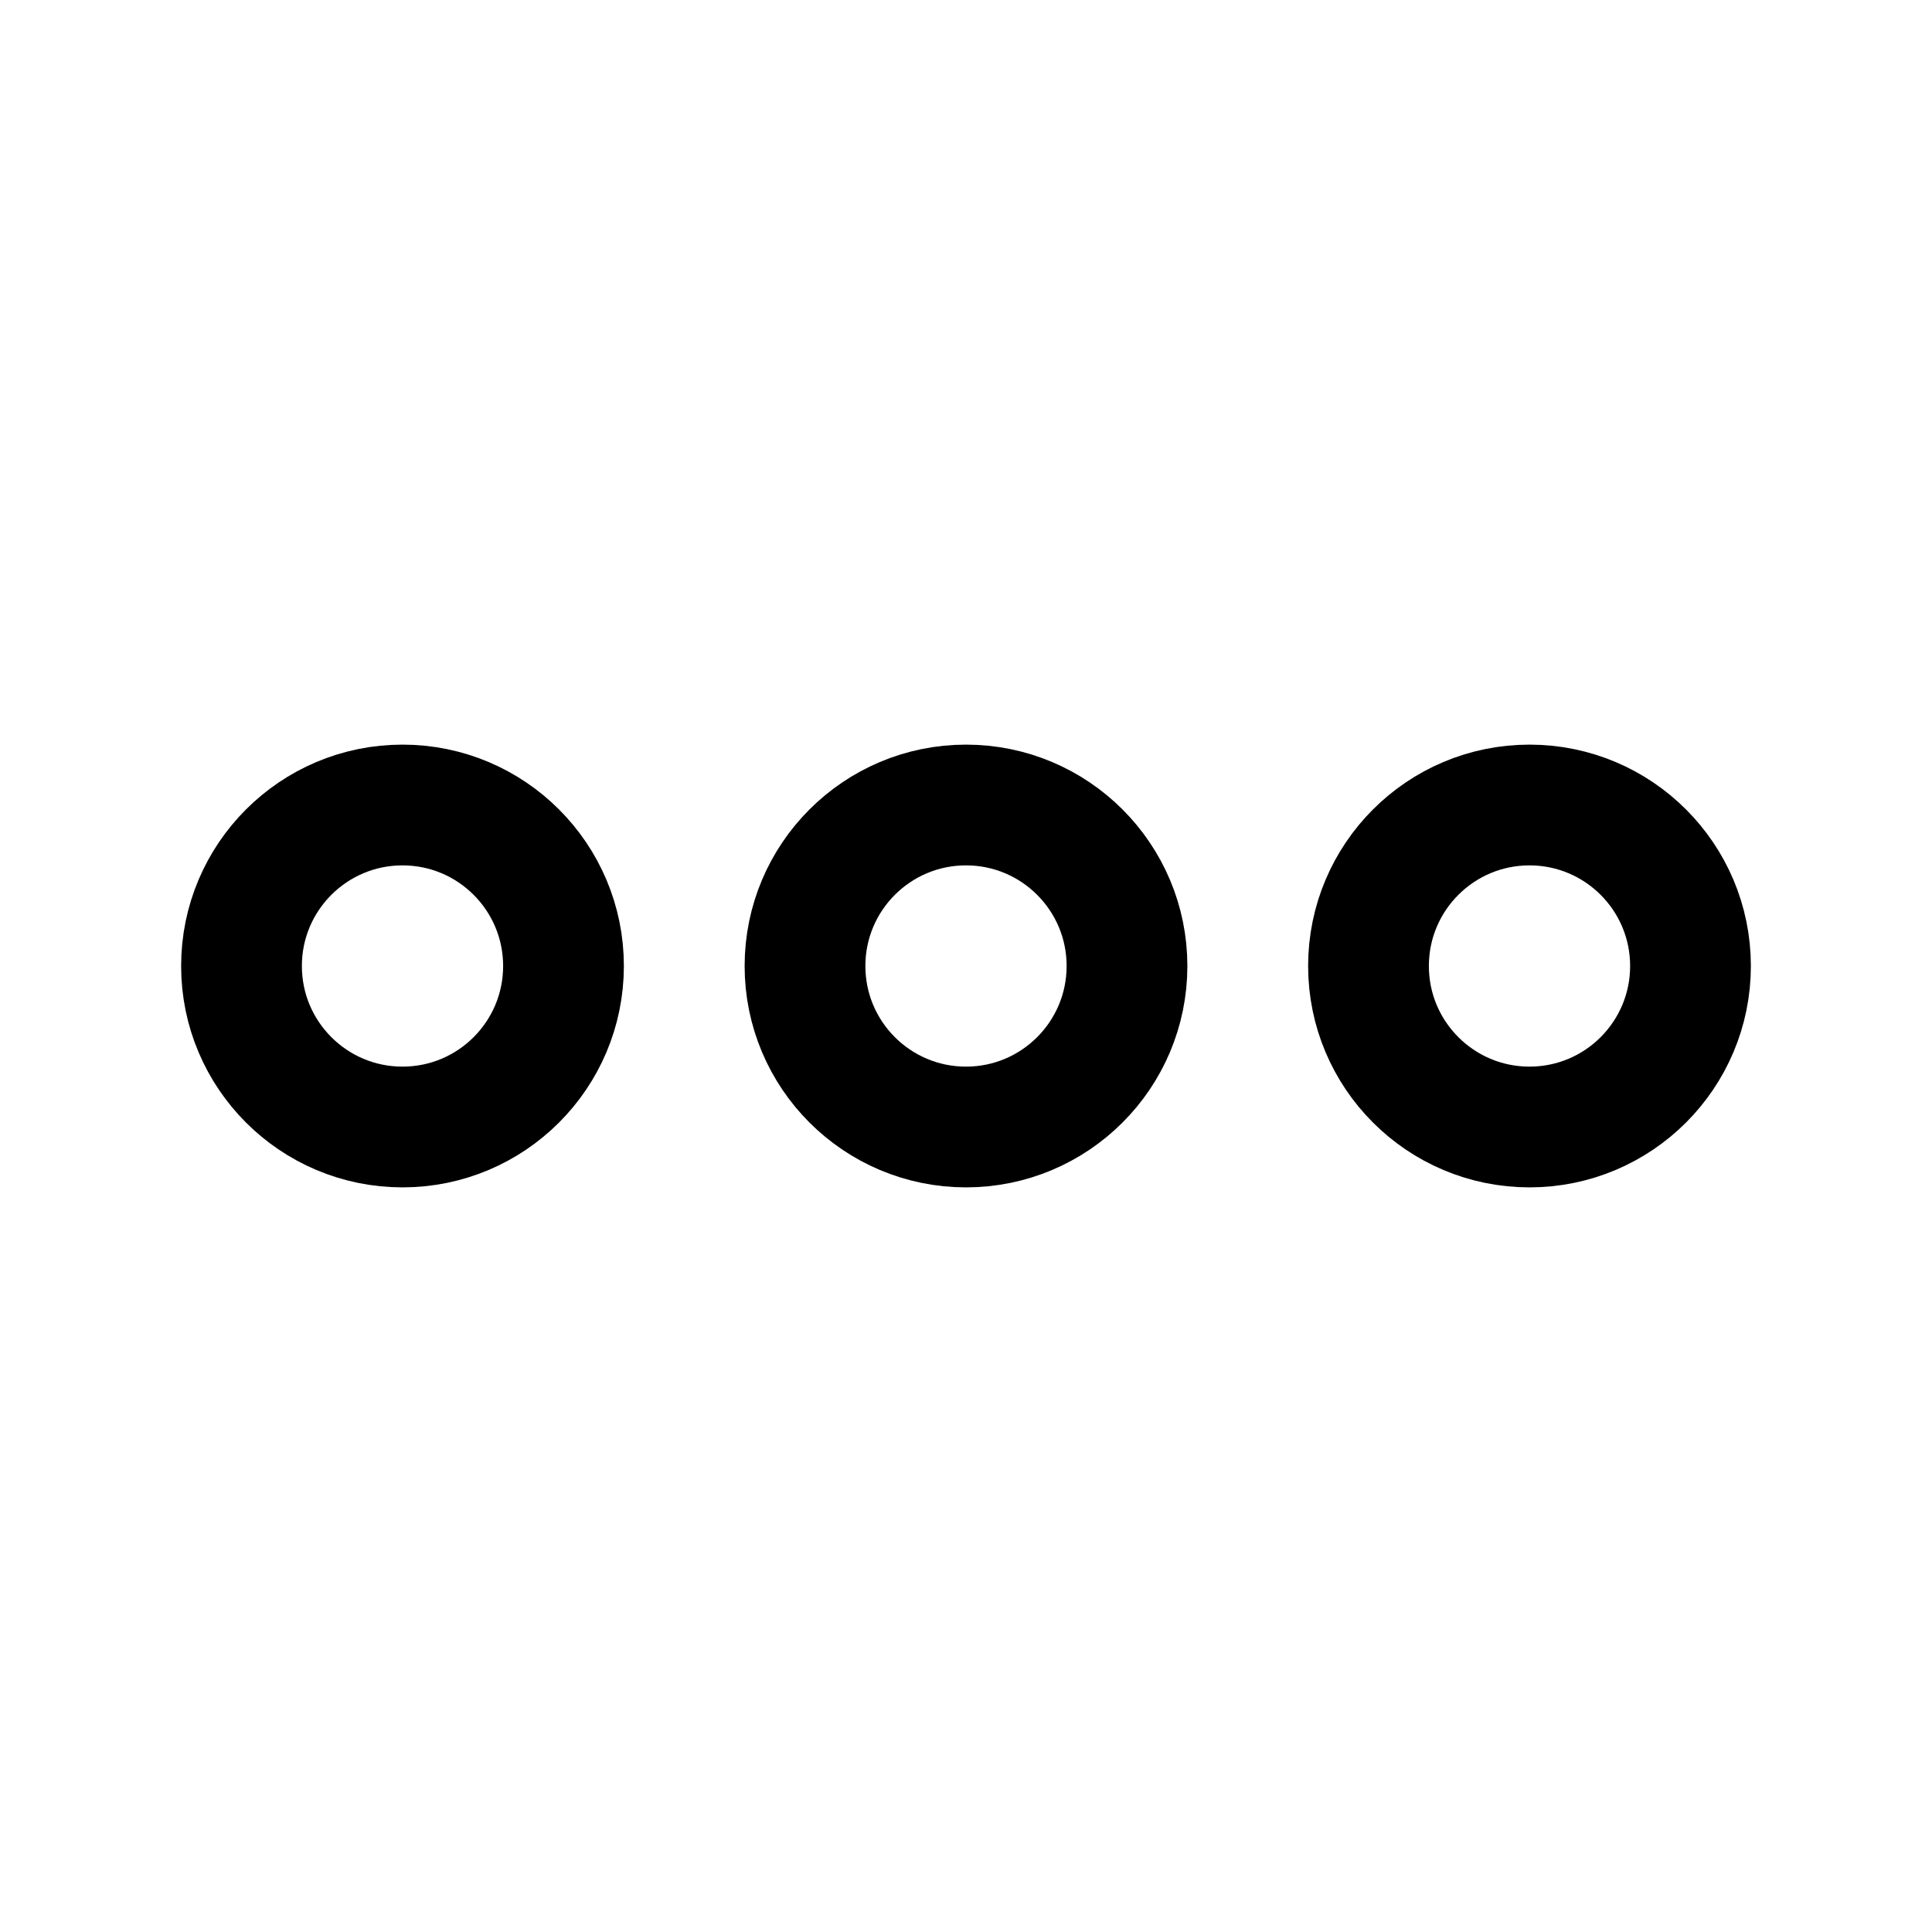
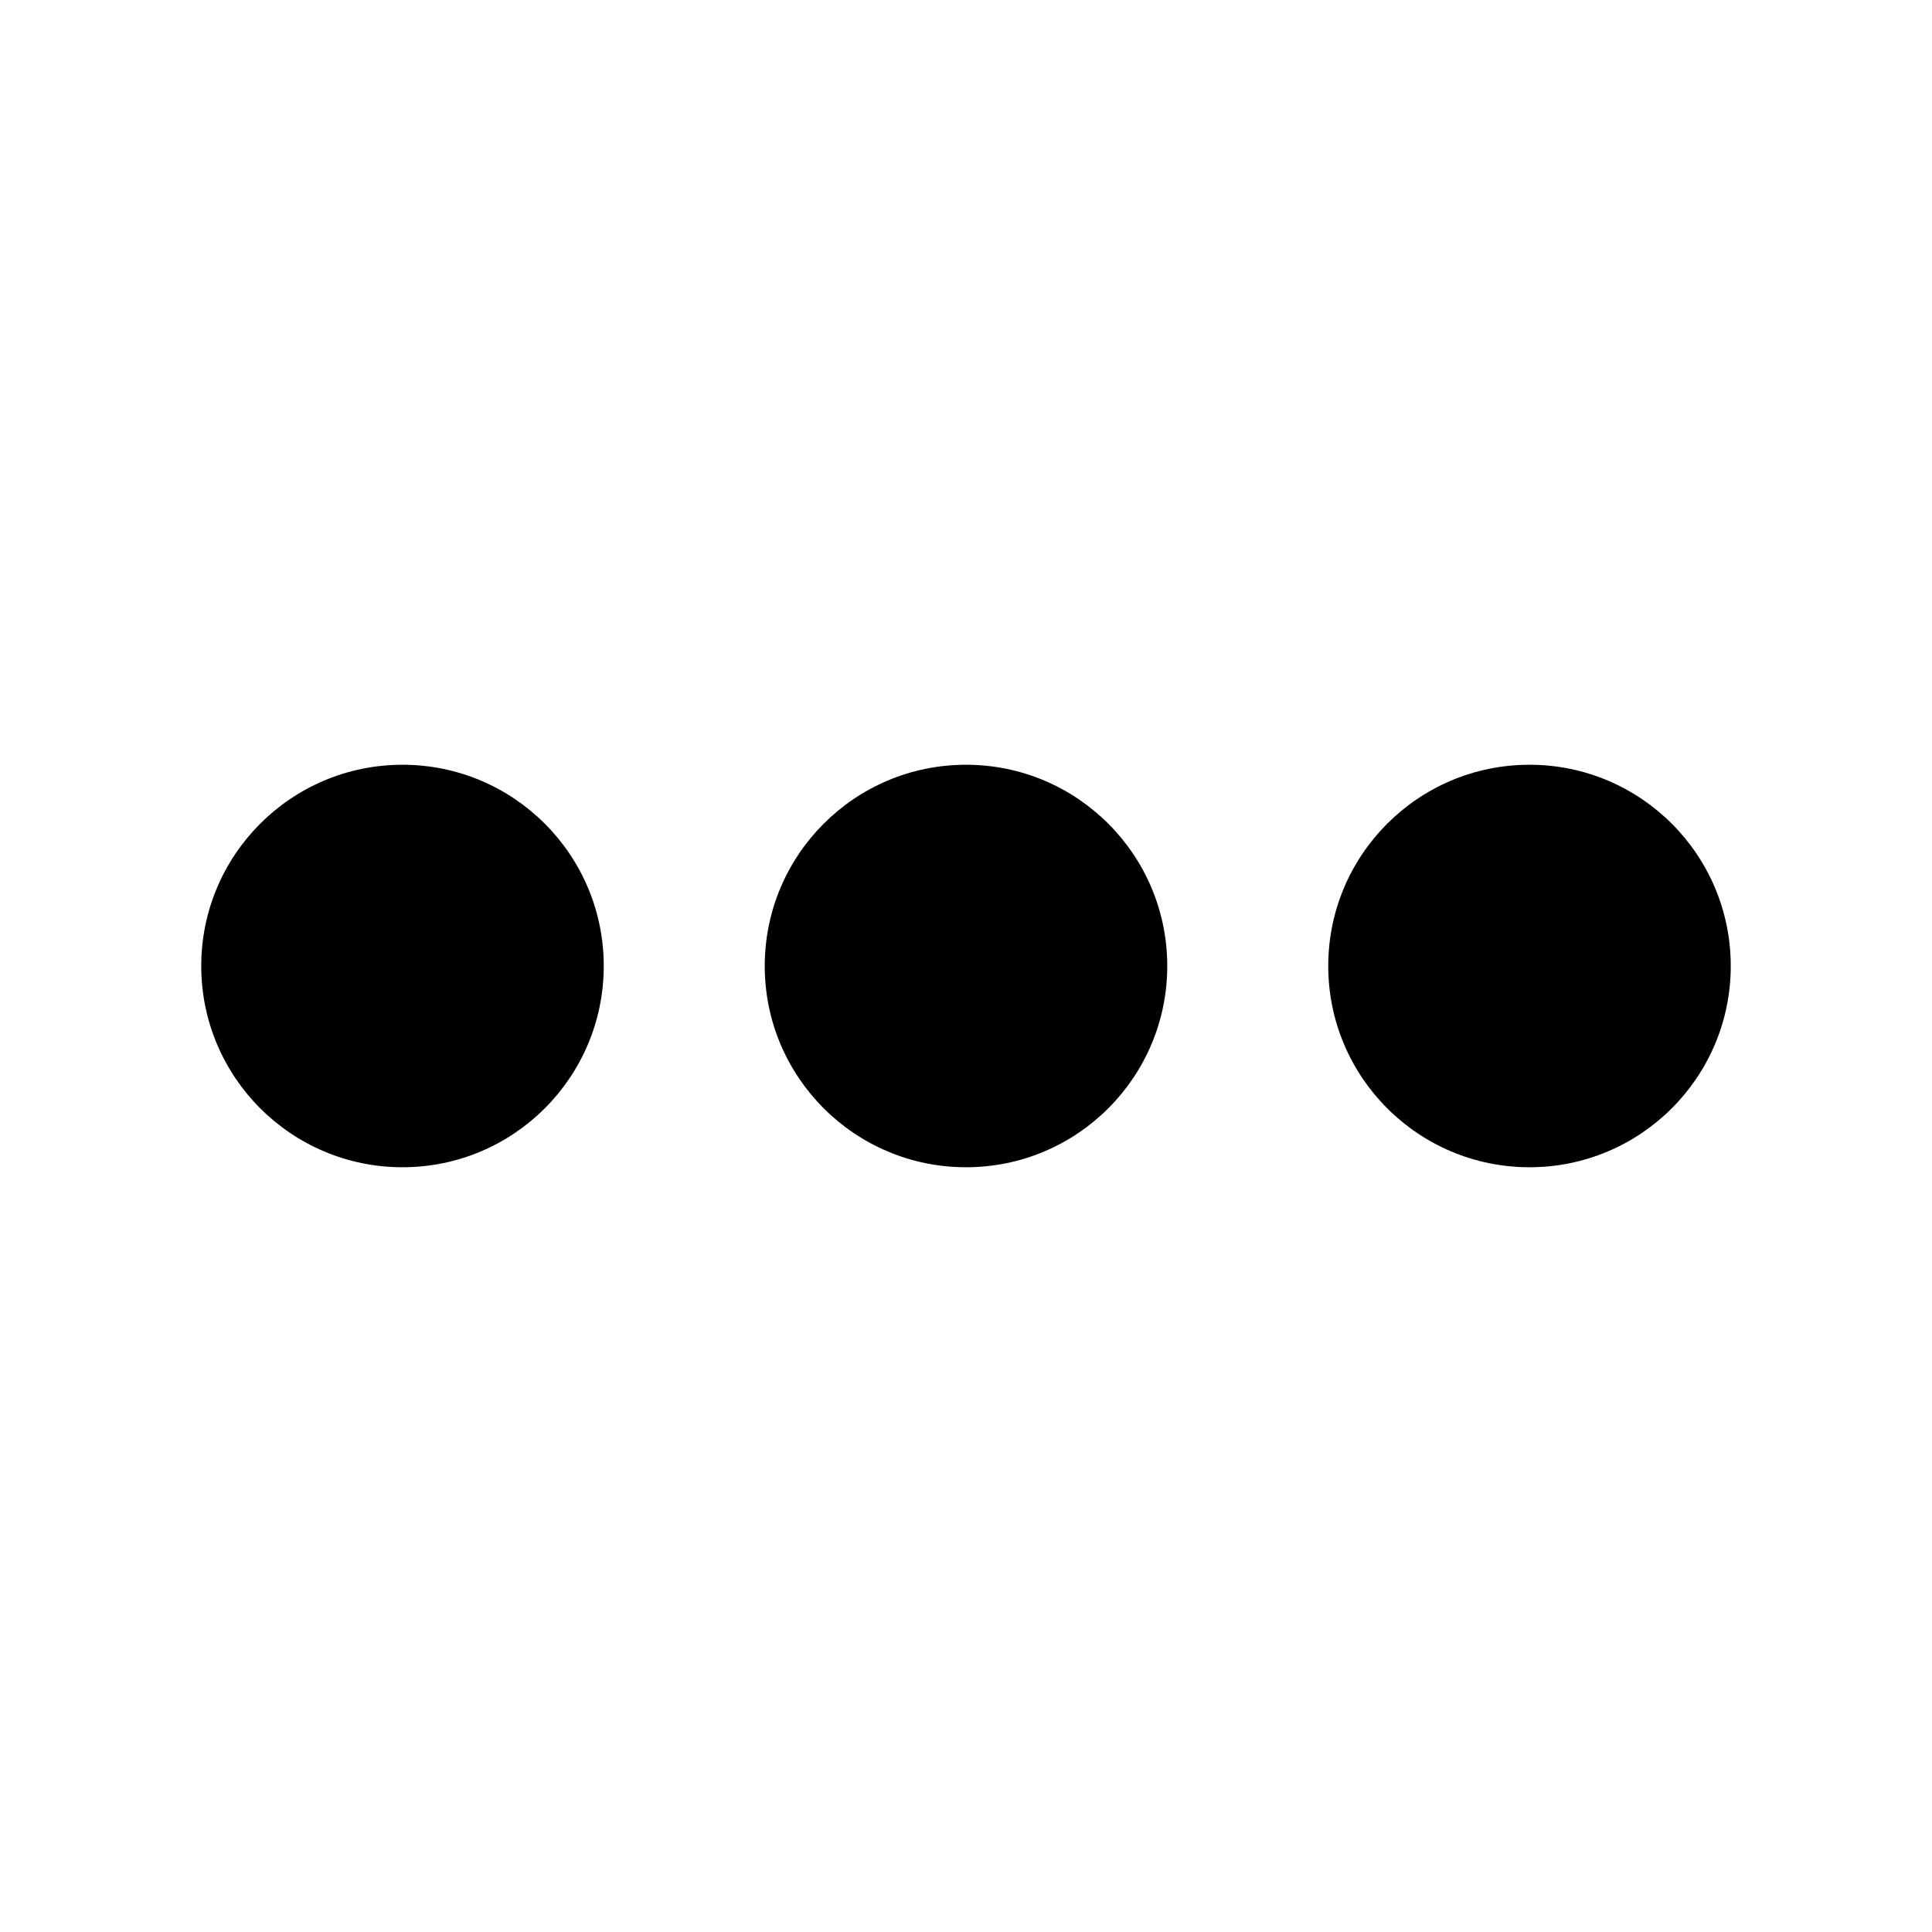
<svg xmlns="http://www.w3.org/2000/svg" width="24" height="24" viewBox="0 0 24 24" fill="none">
-   <circle cx="5" cy="12" r="2" stroke="currentColor" stroke-width="1.5" />
-   <circle cx="12" cy="12" r="2" stroke="currentColor" stroke-width="1.5" />
-   <circle cx="19" cy="12" r="2" stroke="currentColor" stroke-width="1.5" />
+   <circle cx="5" cy="12" r="2.5" fill="currentColor" />
+   <circle cx="12" cy="12" r="2.5" fill="currentColor" />
+   <circle cx="19" cy="12" r="2.5" fill="currentColor" />
</svg>
